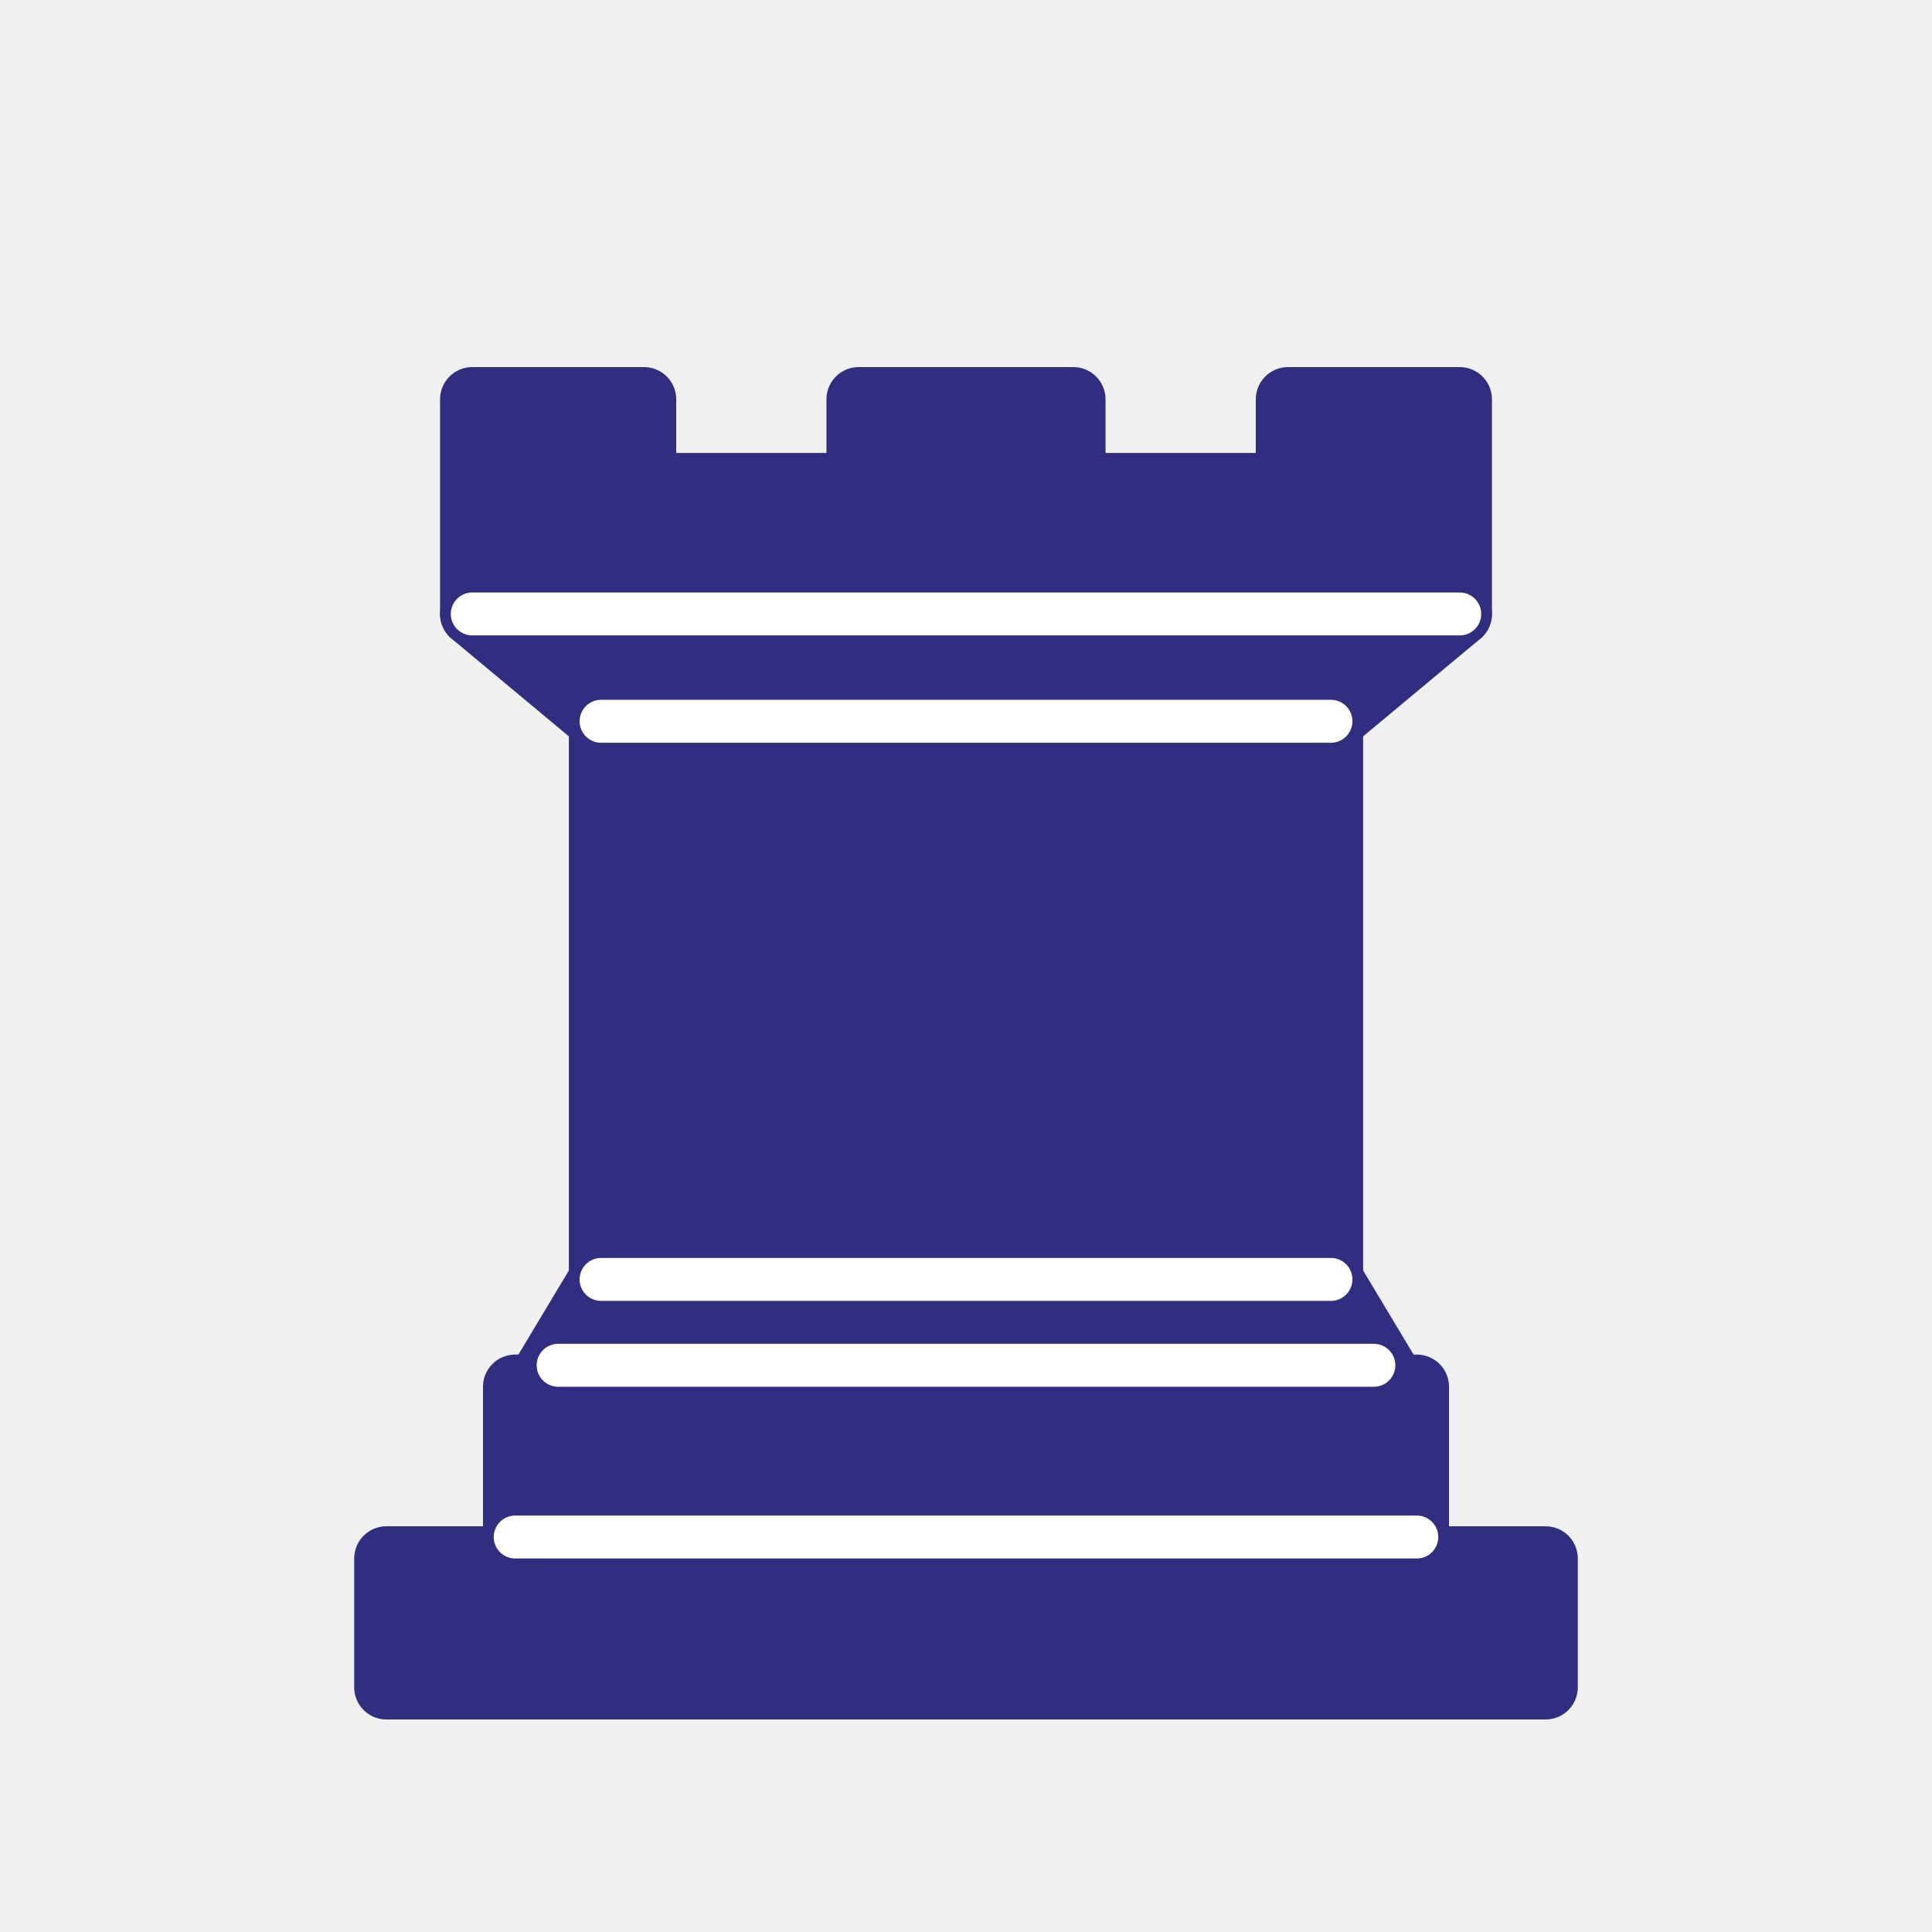
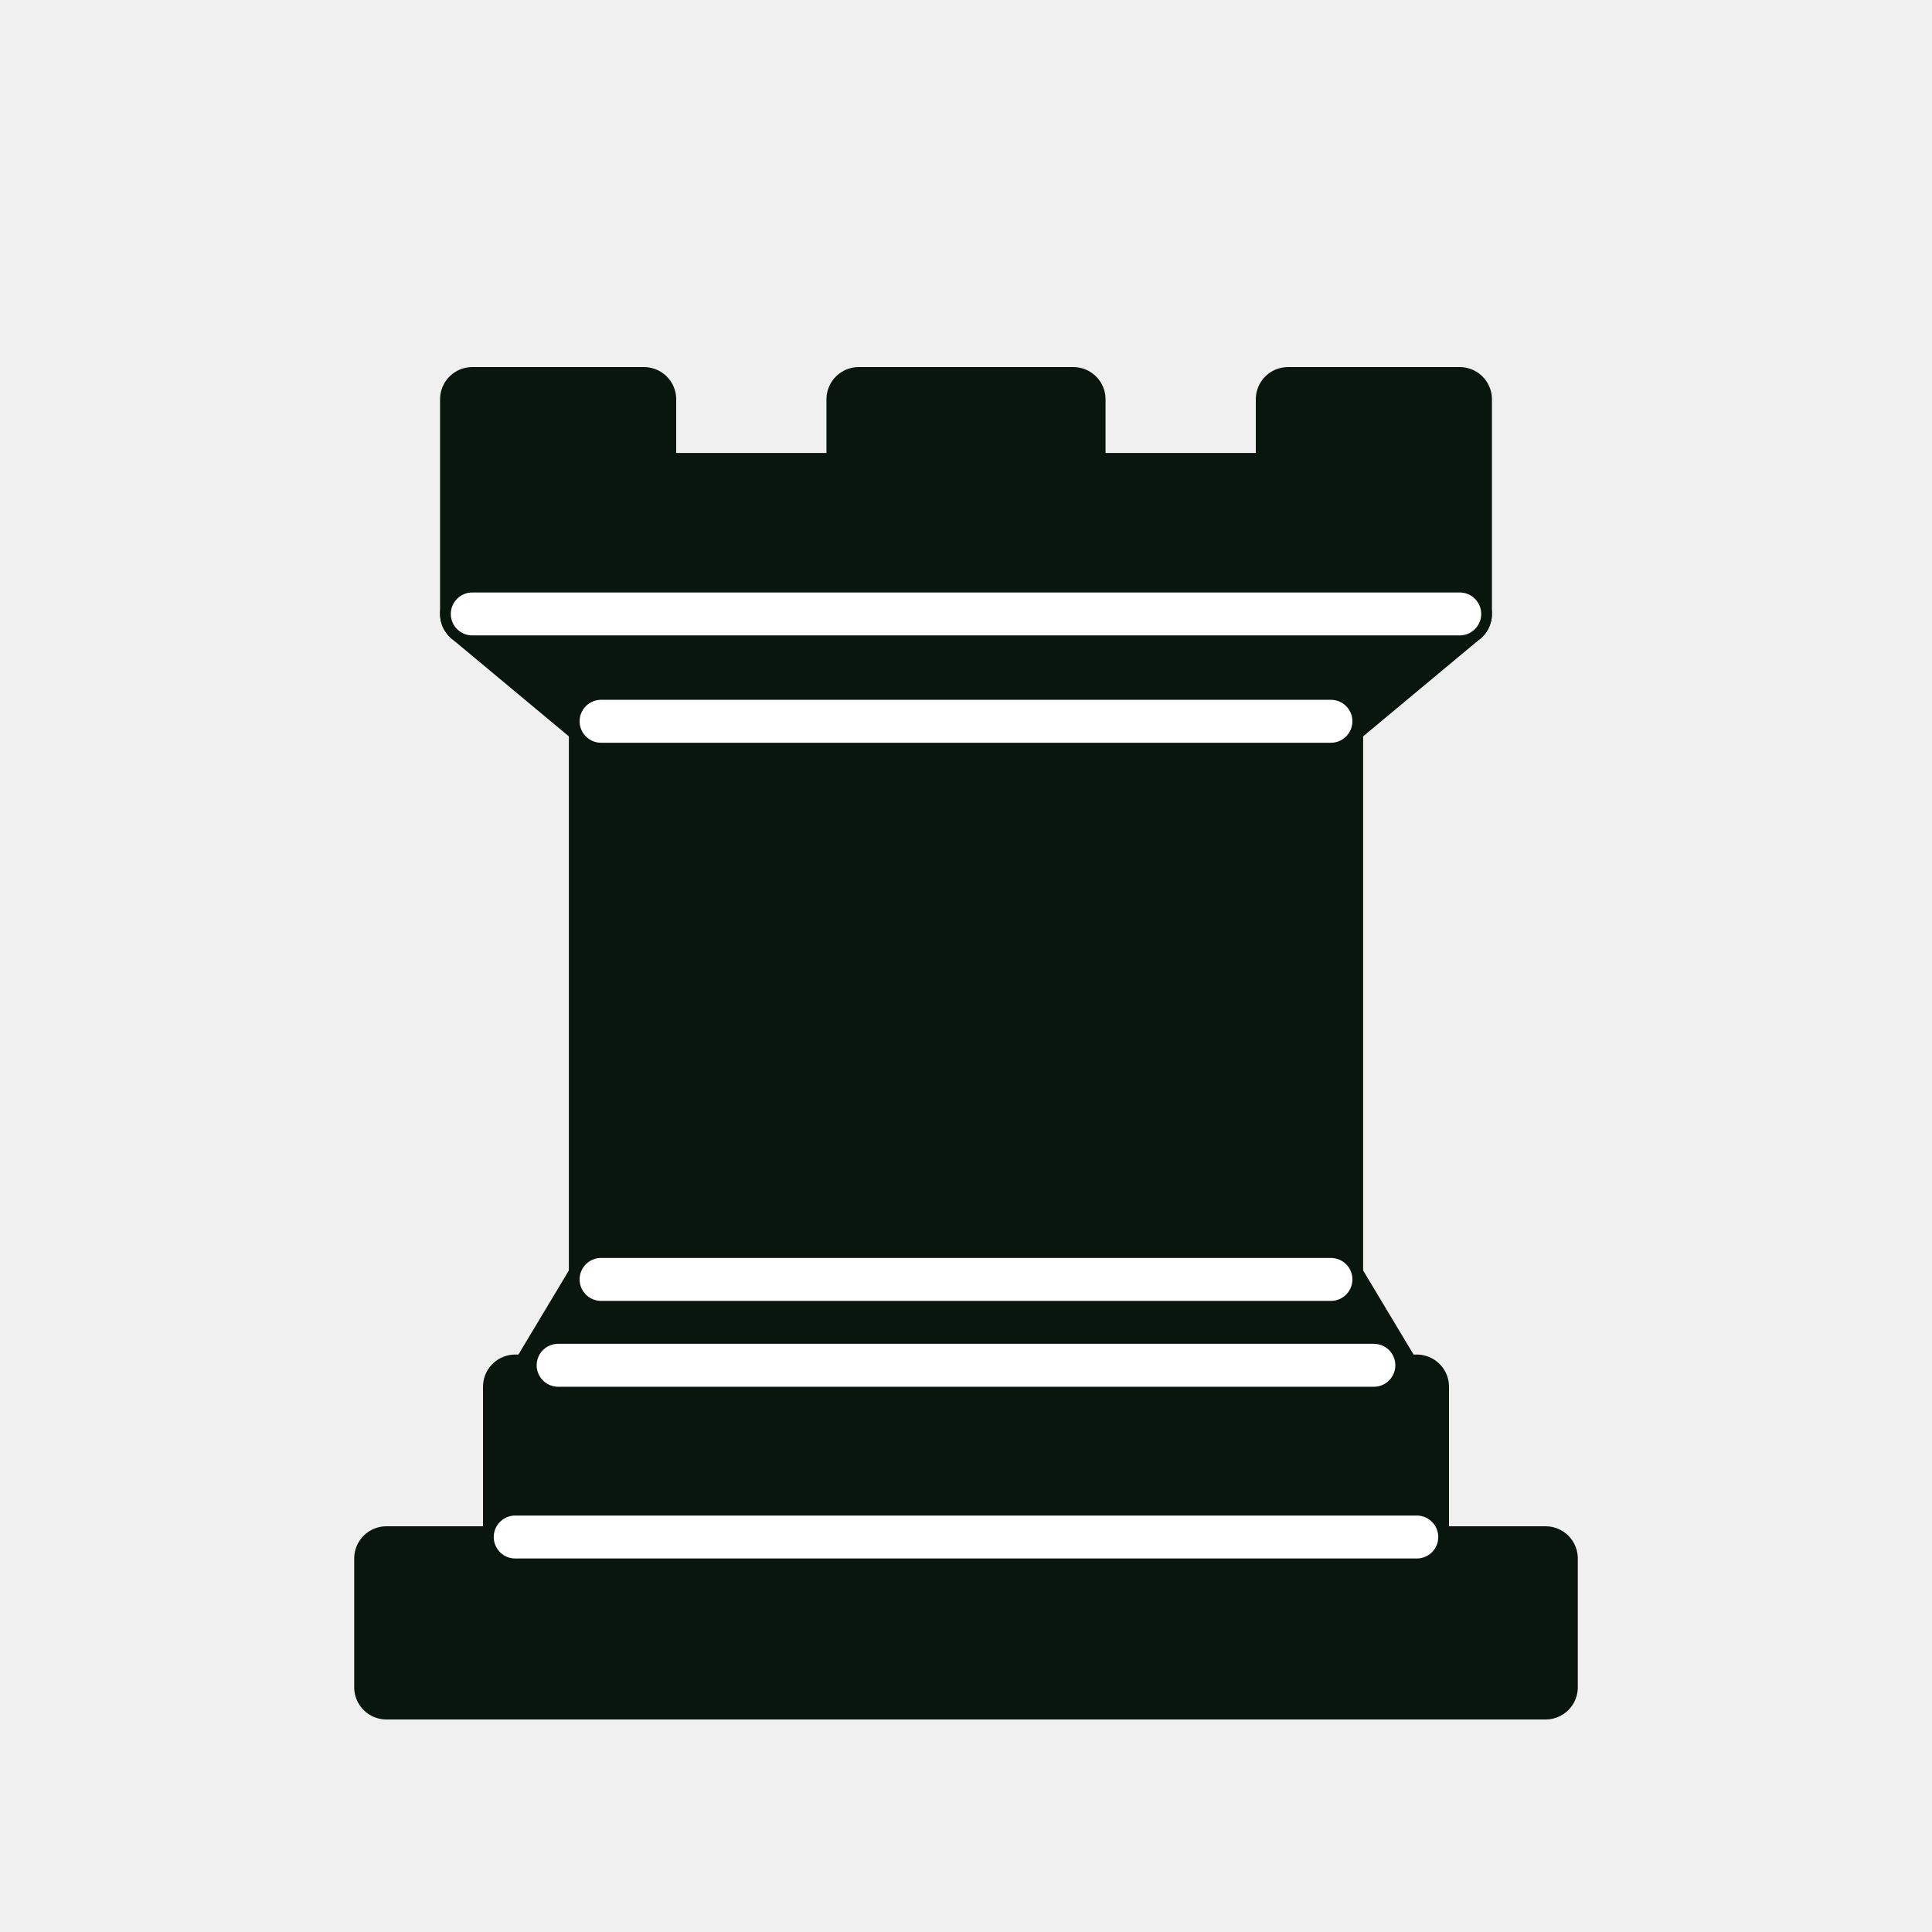
<svg xmlns="http://www.w3.org/2000/svg" version="1.1" width="45" height="45">
-   <g style="opacity:1; fill:#312e81; fill-opacity:1; fill-rule:evenodd; stroke:#312e81; stroke-width:1.5; stroke-linecap:round;stroke-linejoin:round;stroke-miterlimit:4; stroke-dasharray:none; stroke-opacity:1;" transform="translate(0,0.3)">
+   <g style="opacity:1; fill:#09160d; fill-opacity:1; fill-rule:evenodd; stroke:#09160d; stroke-width:1.5; stroke-linecap:round;stroke-linejoin:round;stroke-miterlimit:4; stroke-dasharray:none; stroke-opacity:1;" transform="translate(0,0.3)">
    <path d="M 9,39 L 36,39 L 36,36 L 9,36 L 9,39 z " style="stroke-linecap:butt;" />
    <path d="M 12.5,32 L 14,29.5 L 31,29.5 L 32.5,32 L 12.5,32 z " style="stroke-linecap:butt;" />
    <path d="M 12,36 L 12,32 L 33,32 L 33,36 L 12,36 z " style="stroke-linecap:butt;" />
    <path d="M 14,29.5 L 14,16.5 L 31,16.5 L 31,29.5 L 14,29.5 z " style="stroke-linecap:butt;stroke-linejoin:miter;" />
    <path d="M 14,16.5 L 11,14 L 34,14 L 31,16.5 L 14,16.5 z " style="stroke-linecap:butt;" />
    <path d="M 11,14 L 11,9 L 15,9 L 15,11 L 20,11 L 20,9 L 25,9 L 25,11 L 30,11 L 30,9 L 34,9 L 34,14 L 11,14 z " style="stroke-linecap:butt;" />
    <path d="M 12,35.5 L 33,35.5 L 33,35.5" style="fill:none; stroke:#ffffff; stroke-width:1; stroke-linejoin:miter;" />
    <path d="M 13,31.5 L 32,31.5" style="fill:none; stroke:#ffffff; stroke-width:1; stroke-linejoin:miter;" />
    <path d="M 14,29.5 L 31,29.5" style="fill:none; stroke:#ffffff; stroke-width:1; stroke-linejoin:miter;" />
    <path d="M 14,16.5 L 31,16.5" style="fill:none; stroke:#ffffff; stroke-width:1; stroke-linejoin:miter;" />
    <path d="M 11,14 L 34,14" style="fill:none; stroke:#ffffff; stroke-width:1; stroke-linejoin:miter;" />
  </g>
</svg>
